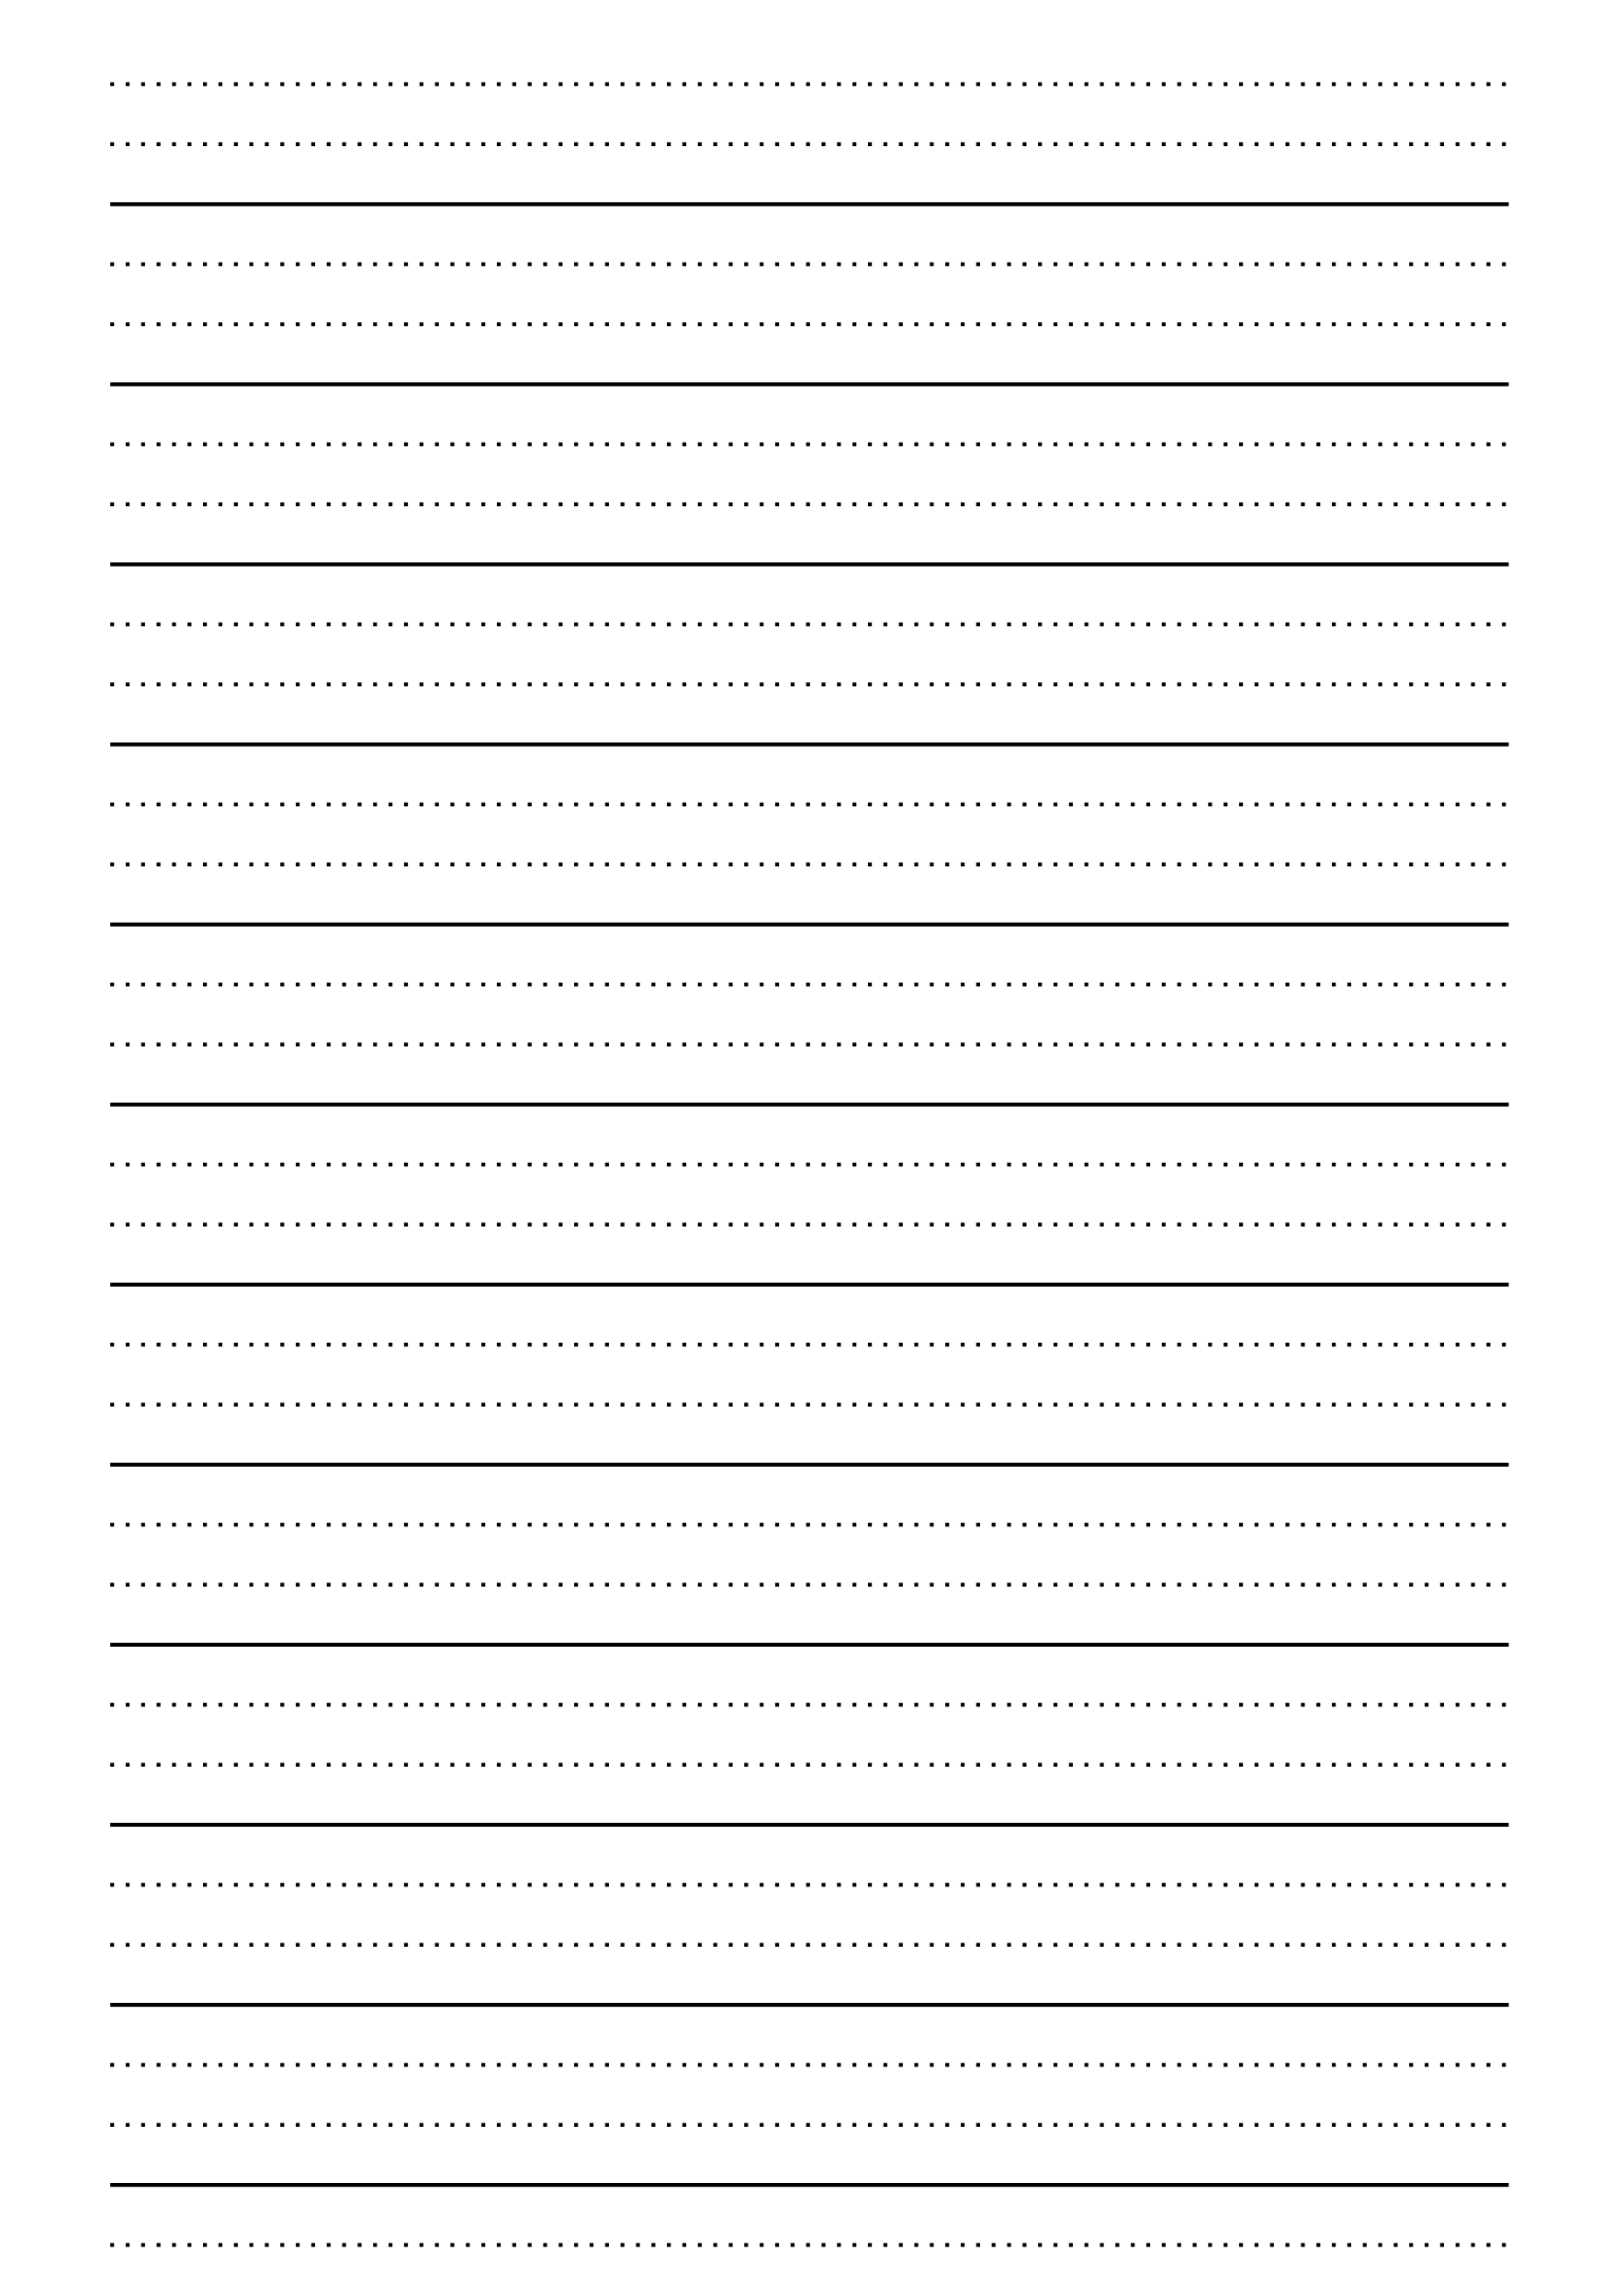
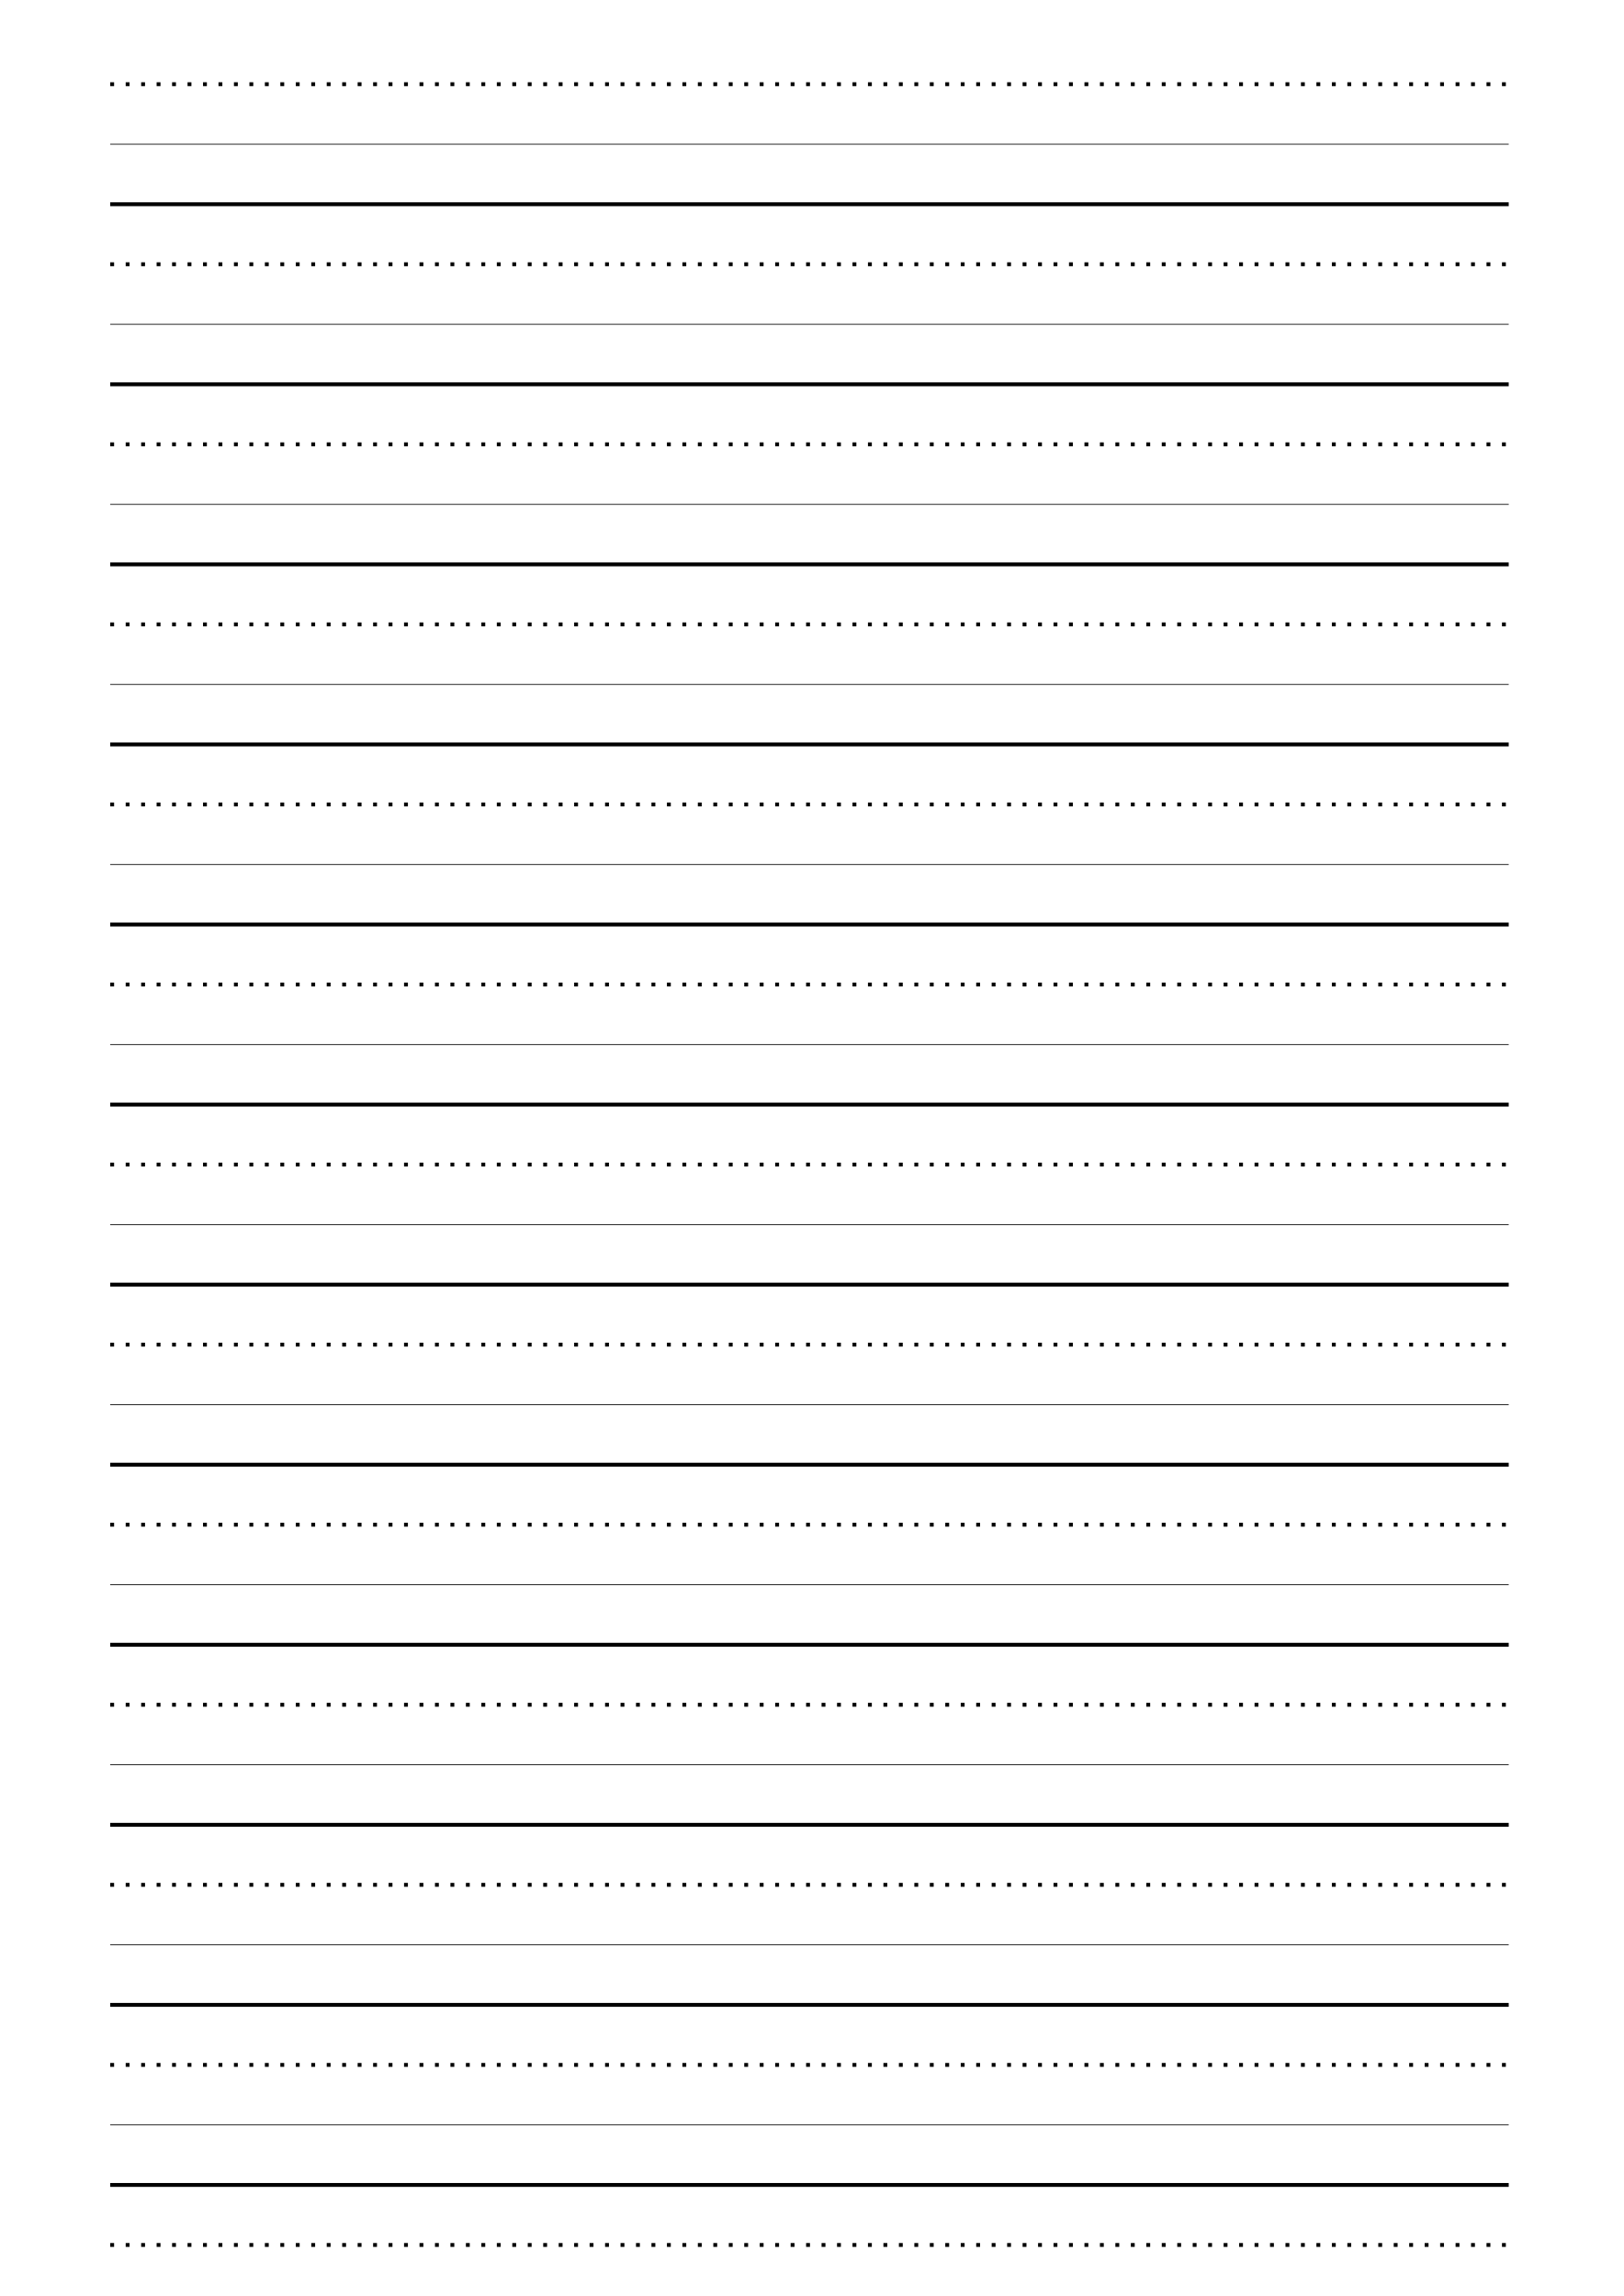
<svg xmlns="http://www.w3.org/2000/svg" width="210mm" height="297mm" viewBox="0 0 210 297" version="1.1" id="svg1">
  <defs id="defs1" />
  <g id="layer1">
-     <path style="fill:none;stroke:#000000;stroke-width:0.5;stroke-dasharray:0.5, 1.5;stroke-dashoffset:0" d="M 14.257,65.239 H 195.134" id="path91" />
-     <path style="fill:none;stroke:#000000;stroke-width:0.5;stroke-dasharray:0.5, 1.5;stroke-dashoffset:0" d="M 14.257,135.116 H 195.128" id="path180-4" />
+     <path style="fill:none;stroke:#000000;stroke-width:0.1;stroke-dasharray:none;stroke-dashoffset:0" d="M 14.257,65.239 H 195.134" id="path91" />
+     <path style="fill:none;stroke:#000000;stroke-width:0.1;stroke-dasharray:none;stroke-dashoffset:0" d="M 14.257,135.116 H 195.128" id="path180-4" />
    <path style="fill:none;stroke:#000000;stroke-width:0.5;stroke-dasharray:none" d="M 14.257,142.88 H 195.128" id="path181-3" />
    <path style="fill:none;stroke:#000000;stroke-width:0.5;stroke-dasharray:0.5, 1.5;stroke-dashoffset:0" d="M 14.257,150.644 H 195.128" id="path182-1" />
    <path style="fill:none;stroke:#000000;stroke-width:0.5;stroke-dasharray:0.5, 1.5;stroke-dashoffset:0" d="M 14.257,127.352 H 195.128" id="path197-4" />
-     <path style="fill:none;stroke:#000000;stroke-width:0.5;stroke-dasharray:0.5, 1.5;stroke-dashoffset:0" d="M 14.257,18.654 H 195.128" id="path82" />
+     <path style="fill:none;stroke:#000000;stroke-width:0.1;stroke-dasharray:none;stroke-dashoffset:0" d="M 14.257,18.654 H 195.128" id="path82" />
    <path style="fill:none;stroke:#000000;stroke-width:0.5;stroke-dasharray:0.5, 1.5;stroke-dashoffset:0" d="M 14.257,34.182 H 195.128" id="path84" />
    <path style="fill:none;stroke:#000000;stroke-width:0.5;stroke-dasharray:0.5, 1.5;stroke-dashoffset:0" d="M 14.257,10.89 H 195.128" id="path85" />
-     <path style="fill:none;stroke:#000000;stroke-width:0.5;stroke-dasharray:0.5, 1.5;stroke-dashoffset:0" d="M 14.257,41.947 H 195.128" id="path86" />
+     <path style="fill:none;stroke:#000000;stroke-width:0.1;stroke-dasharray:none;stroke-dashoffset:0" d="M 14.257,41.947 H 195.128" id="path86" />
    <path style="fill:none;stroke:#000000;stroke-width:0.5;stroke-dasharray:none" d="M 14.257,49.711 H 195.128" id="path87" />
    <path style="fill:none;stroke:#000000;stroke-width:0.5;stroke-dasharray:0.5, 1.5;stroke-dashoffset:0" d="M 14.257,57.475 H 195.128" id="path89" />
    <path style="fill:none;stroke:#000000;stroke-width:0.5;stroke-dasharray:none" d="M 14.257,73.003 H 195.128" id="path92" />
    <path style="fill:none;stroke:#000000;stroke-width:0.5;stroke-dasharray:0.5, 1.5;stroke-dashoffset:0" d="M 14.257,80.767 H 195.128" id="path93" />
-     <path style="fill:none;stroke:#000000;stroke-width:0.5;stroke-dasharray:0.5, 1.5;stroke-dashoffset:0" d="M 14.257,88.531 H 195.128" id="path94" />
+     <path style="fill:none;stroke:#000000;stroke-width:0.1;stroke-dasharray:none;stroke-dashoffset:0" d="M 14.257,88.531 H 195.128" id="path94" />
    <path style="fill:none;stroke:#000000;stroke-width:0.5;stroke-dasharray:none" d="M 14.257,96.295 H 195.128" id="path95" />
    <path style="fill:none;stroke:#000000;stroke-width:0.5;stroke-dasharray:0.5, 1.5;stroke-dashoffset:0" d="M 14.257,104.059 H 195.128" id="path96" />
-     <path style="fill:none;stroke:#000000;stroke-width:0.5;stroke-dasharray:0.5, 1.5;stroke-dashoffset:0" d="M 14.257,111.824 H 195.128" id="path97" />
+     <path style="fill:none;stroke:#000000;stroke-width:0.1;stroke-dasharray:none;stroke-dashoffset:0" d="M 14.257,111.824 H 195.128" id="path97" />
    <path style="fill:none;stroke:#000000;stroke-width:0.5;stroke-dasharray:none" d="M 14.257,119.588 H 195.128" id="path98" />
-     <path style="fill:none;stroke:#000000;stroke-width:0.5;stroke-dasharray:0.5, 1.5;stroke-dashoffset:0" d="M 14.257,251.577 H 195.128" id="path175-4" />
+     <path style="fill:none;stroke:#000000;stroke-width:0.1;stroke-dasharray:none;stroke-dashoffset:0" d="M 14.257,251.577 H 195.128" id="path175-4" />
    <path style="fill:none;stroke:#000000;stroke-width:0.5;stroke-dasharray:none" d="M 14.257,259.341 H 195.128" id="path176-2" />
    <path style="fill:none;stroke:#000000;stroke-width:0.5;stroke-dasharray:0.5, 1.5;stroke-dashoffset:0" d="M 14.257,267.106 H 195.128" id="path177-9" />
    <path style="fill:none;stroke:#000000;stroke-width:0.5;stroke-dasharray:0.5, 1.5;stroke-dashoffset:0" d="M 14.257,243.813 H 195.128" id="path178-6" />
-     <path style="fill:none;stroke:#000000;stroke-width:0.5;stroke-dasharray:0.5, 1.5;stroke-dashoffset:0" d="M 14.257,158.408 H 195.128" id="path214-4" />
+     <path style="fill:none;stroke:#000000;stroke-width:0.1;stroke-dasharray:none;stroke-dashoffset:0" d="M 14.257,158.408 H 195.128" id="path214-4" />
    <path style="fill:none;stroke:#000000;stroke-width:0.5;stroke-dasharray:none" d="M 14.257,166.172 H 195.128" id="path215-7" />
    <path style="fill:none;stroke:#000000;stroke-width:0.5;stroke-dasharray:0.5, 1.5;stroke-dashoffset:0" d="M 14.257,173.936 H 195.128" id="path216-6" />
-     <path style="fill:none;stroke:#000000;stroke-width:0.5;stroke-dasharray:0.5, 1.5;stroke-dashoffset:0" d="M 14.257,181.7 H 195.128" id="path240-4" />
+     <path style="fill:none;stroke:#000000;stroke-width:0.1;stroke-dasharray:none;stroke-dashoffset:0" d="M 14.257,181.7 H 195.128" id="path240-4" />
    <path style="fill:none;stroke:#000000;stroke-width:0.5;stroke-dasharray:none" d="M 14.257,189.465 H 195.128" id="path241-9" />
    <path style="fill:none;stroke:#000000;stroke-width:0.5;stroke-dasharray:0.5, 1.5;stroke-dashoffset:0" d="M 14.257,197.229 H 195.128" id="path242-2" />
-     <path style="fill:none;stroke:#000000;stroke-width:0.5;stroke-dasharray:0.5, 1.5;stroke-dashoffset:0" d="M 14.257,204.993 H 195.128" id="path260-7" />
+     <path style="fill:none;stroke:#000000;stroke-width:0.1;stroke-dasharray:none;stroke-dashoffset:0" d="M 14.257,204.993 H 195.128" id="path260-7" />
    <path style="fill:none;stroke:#000000;stroke-width:0.5;stroke-dasharray:none" d="M 14.257,212.757 H 195.128" id="path261-4" />
    <path style="fill:none;stroke:#000000;stroke-width:0.5;stroke-dasharray:0.5, 1.5;stroke-dashoffset:0" d="M 14.257,220.521 H 195.128" id="path262-0" />
-     <path style="fill:none;stroke:#000000;stroke-width:0.5;stroke-dasharray:0.5, 1.5;stroke-dashoffset:0" d="M 14.257,228.285 H 195.128" id="path295" />
+     <path style="fill:none;stroke:#000000;stroke-width:0.1;stroke-dasharray:none;stroke-dashoffset:0" d="M 14.257,228.285 H 195.128" id="path295" />
    <path style="fill:none;stroke:#000000;stroke-width:0.5;stroke-dasharray:none" d="M 14.257,236.049 H 195.128" id="path296" />
    <path style="fill:none;stroke:#000000;stroke-width:0.5;stroke-dasharray:none" d="M 14.257,26.418 H 195.128" id="path83" />
-     <path style="fill:none;stroke:#000000;stroke-width:0.5;stroke-dasharray:0.5, 1.5;stroke-dashoffset:0" d="M 14.257,274.87 H 195.128" id="path1" />
+     <path style="fill:none;stroke:#000000;stroke-width:0.1;stroke-dasharray:none;stroke-dashoffset:0" d="M 14.257,274.87 H 195.128" id="path1" />
    <path style="fill:none;stroke:#000000;stroke-width:0.5;stroke-dasharray:none" d="M 14.257,282.634 H 195.128" id="path2" />
    <path style="fill:none;stroke:#000000;stroke-width:0.5;stroke-dasharray:0.5, 1.5;stroke-dashoffset:0" d="M 14.257,290.398 H 195.128" id="path3" />
    <text xml:space="preserve" style="font-style:normal;font-variant:normal;font-weight:bold;font-stretch:normal;font-size:15.875px;line-height:22.754px;font-family:'VIC MODERN  CURSIVE';-inkscape-font-specification:'VIC MODERN  CURSIVE, Bold';font-variant-ligatures:normal;font-variant-caps:normal;font-variant-numeric:normal;font-variant-east-asian:normal;text-align:start;text-decoration-color:#000000;letter-spacing:0px;word-spacing:0px;writing-mode:lr-tb;direction:ltr;text-anchor:start;opacity:1;fill:#000000;fill-opacity:0.302;stroke:none;stroke-width:0.1;stroke-opacity:0.302" x="14.799" y="26.185" id="text1">
      <tspan style="font-style:normal;font-variant:normal;font-weight:bold;font-stretch:normal;font-size:18.344px;line-height:22.754px;font-family:'VIC MODERN  CURSIVE';-inkscape-font-specification:'VIC MODERN  CURSIVE, Bold';font-variant-ligatures:normal;font-variant-caps:normal;font-variant-numeric:normal;font-variant-east-asian:normal;fill:#000000;fill-opacity:0.302;stroke:none;stroke-width:0.1" x="14.799" y="26.185" id="tspan8"> </tspan>
    </text>
  </g>
</svg>
